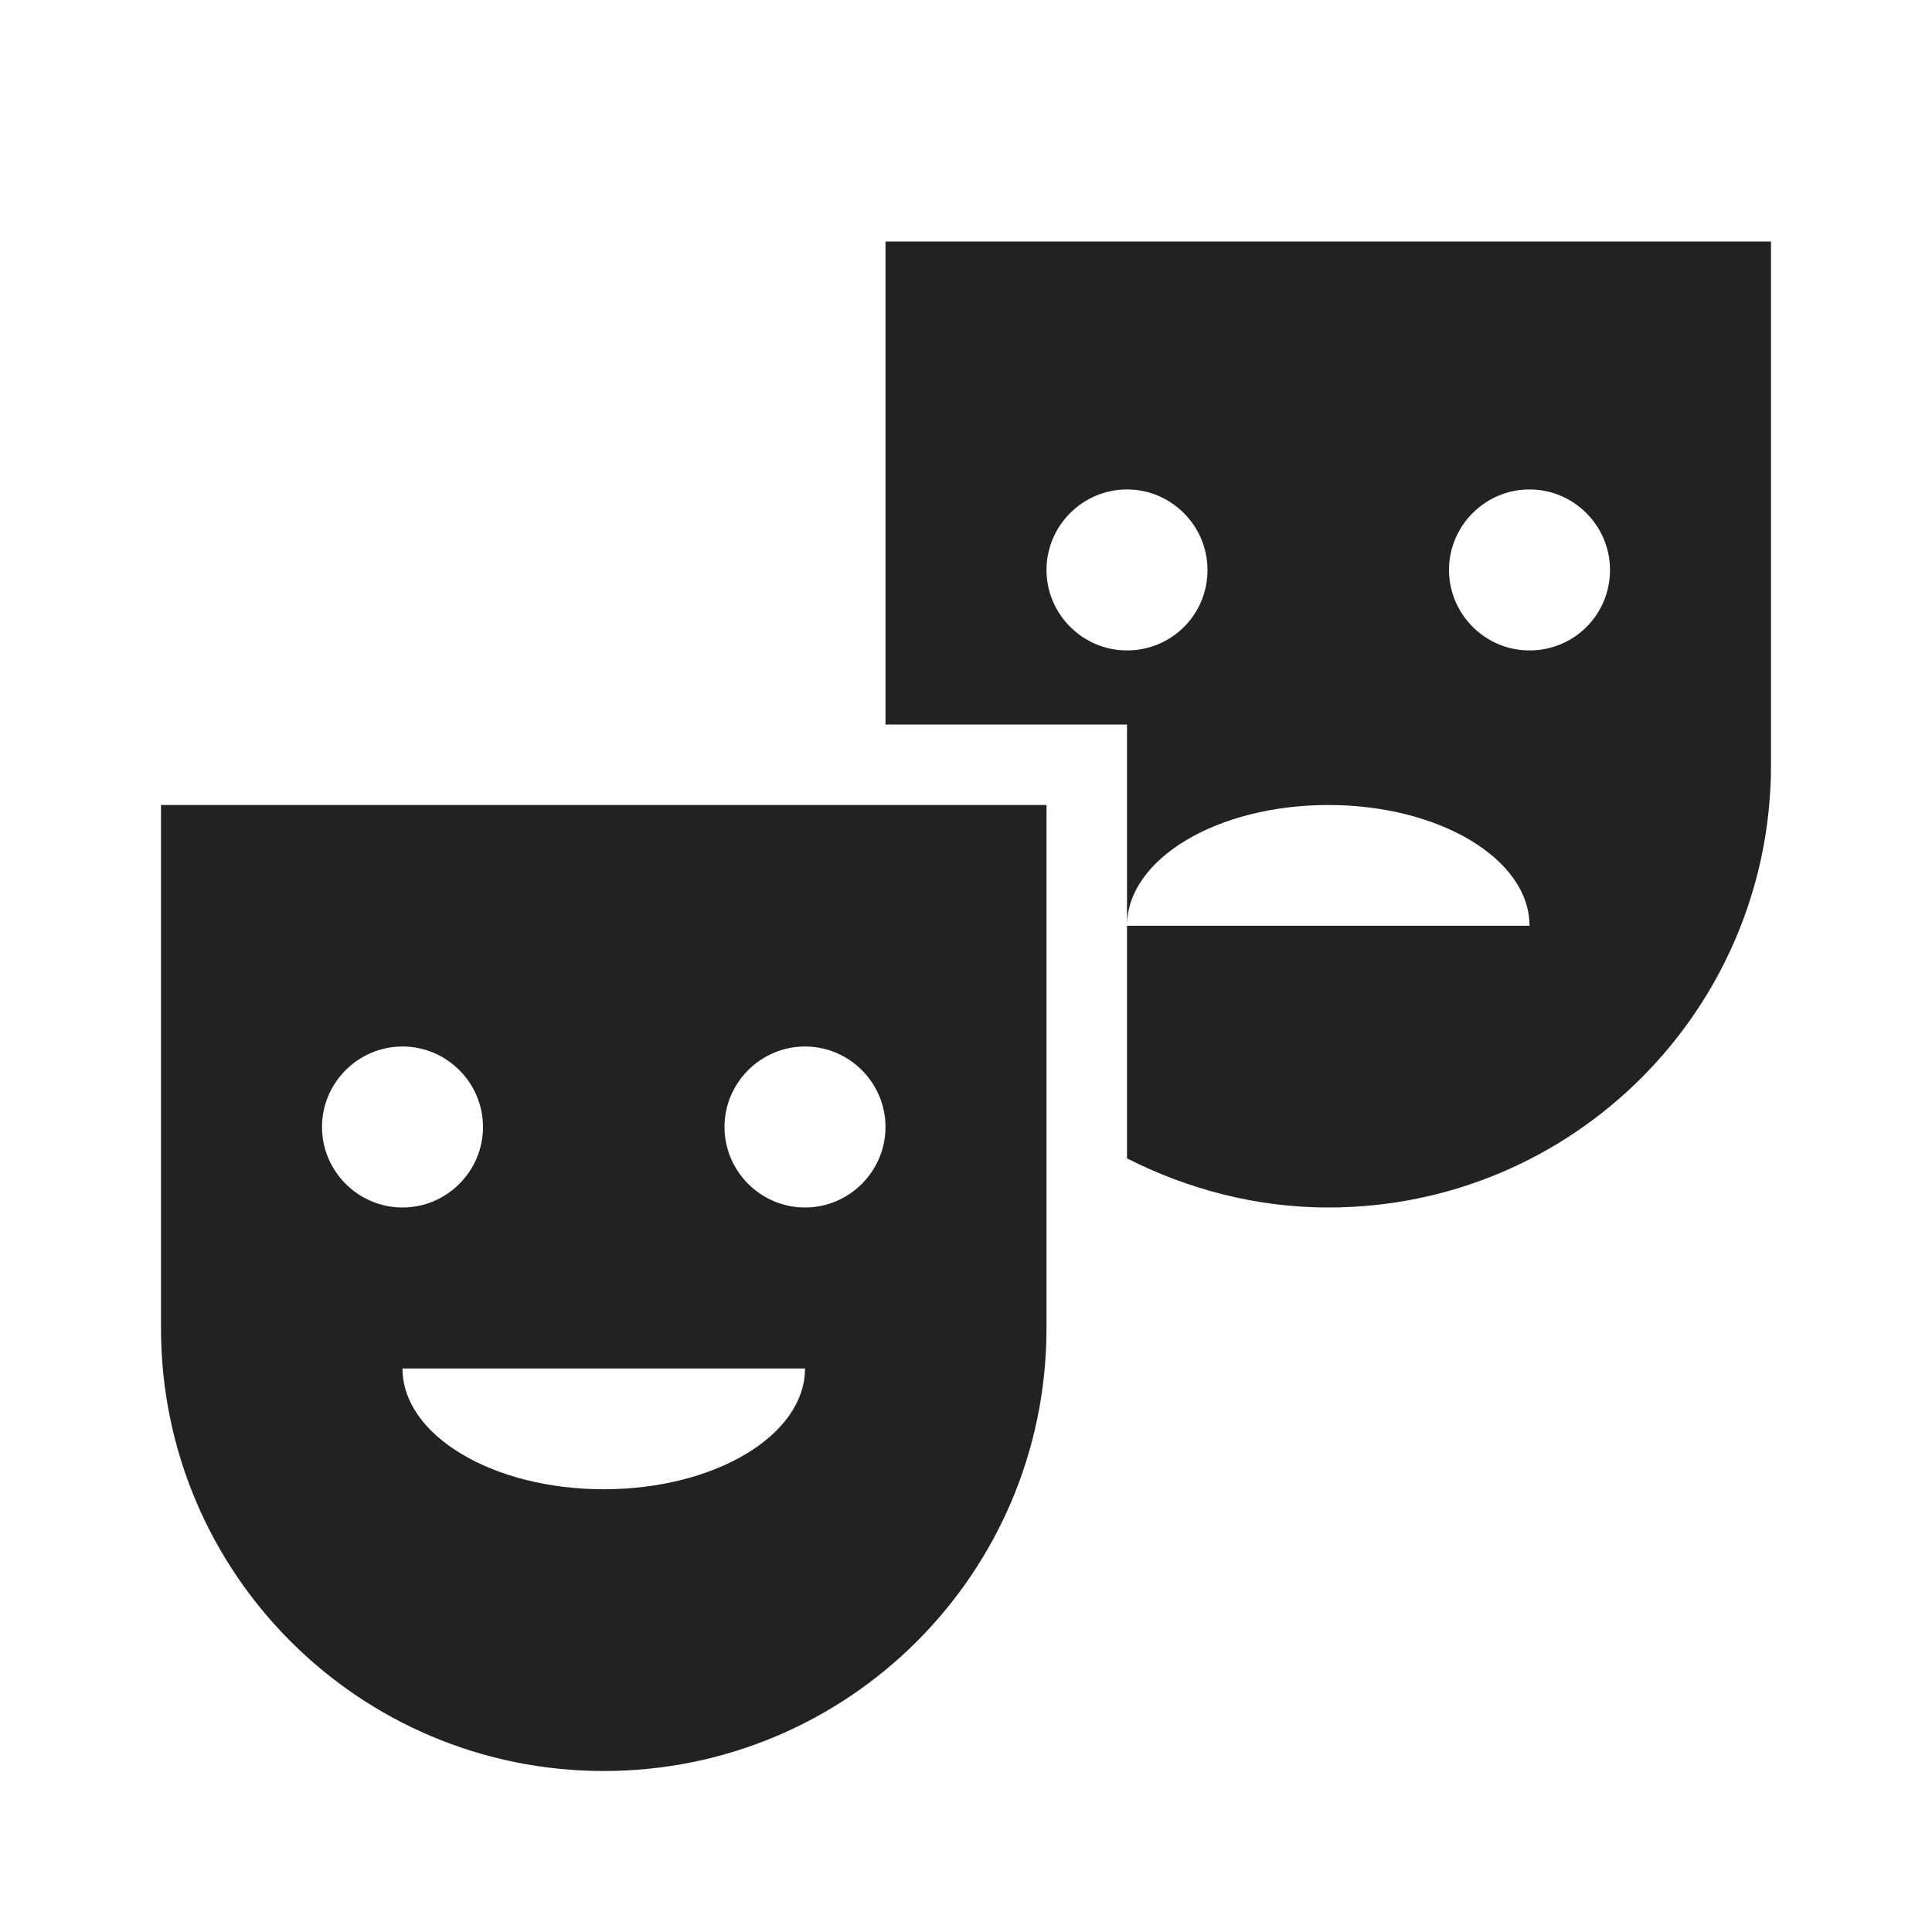
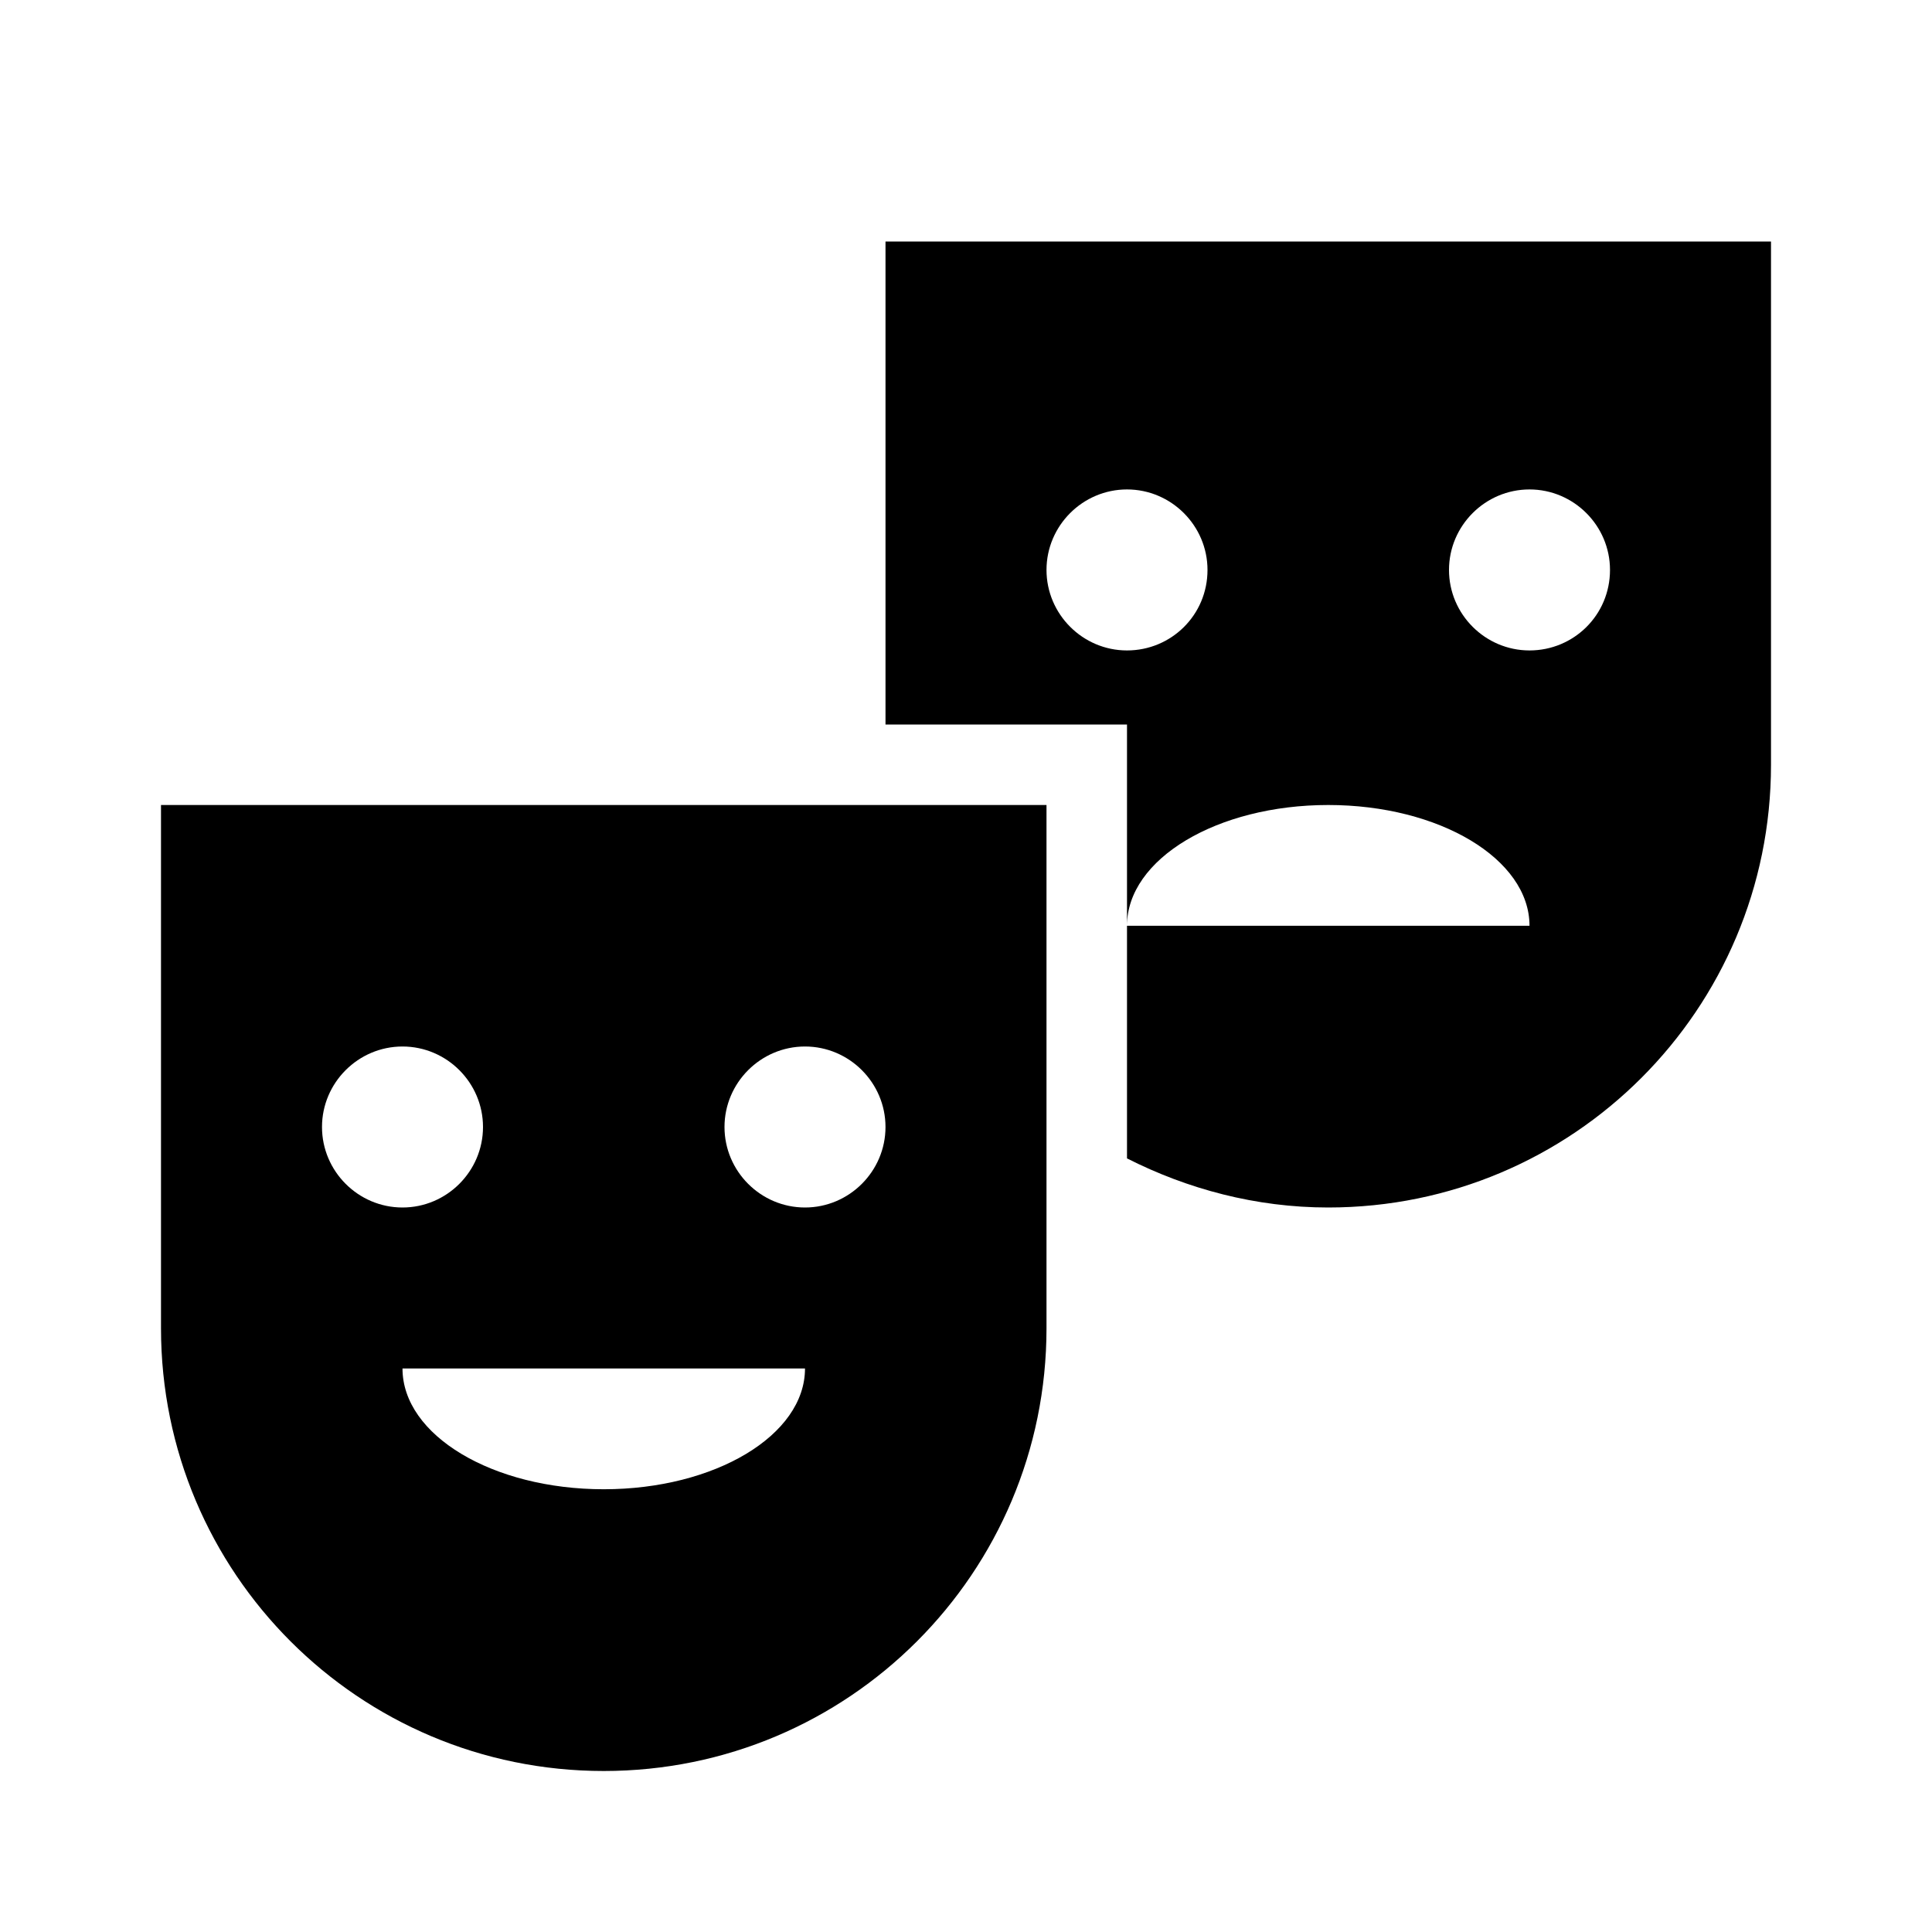
- <svg xmlns="http://www.w3.org/2000/svg" enable-background="new 0 0 24 24" height="24px" viewBox="0 0 24 24" width="24px" fill="#222222">
+ <svg xmlns="http://www.w3.org/2000/svg" enable-background="new 0 0 24 24" height="24px" viewBox="0 0 24 24" width="24px">
  <g>
    <rect fill="none" height="24" width="24" />
  </g>
  <g>
    <g>
      <path d="M2,16.5C2,19.54,4.46,22,7.5,22s5.5-2.46,5.5-5.5V10H2V16.5z M7.5,18.5C6.12,18.5,5,17.83,5,17h5 C10,17.83,8.88,18.5,7.5,18.5z M10,13c0.55,0,1,0.45,1,1c0,0.55-0.45,1-1,1s-1-0.45-1-1C9,13.45,9.45,13,10,13z M5,13 c0.55,0,1,0.45,1,1c0,0.55-0.45,1-1,1s-1-0.45-1-1C4,13.45,4.45,13,5,13z" />
      <path d="M11,3v6h3v2.5c0-0.83,1.12-1.5,2.5-1.5c1.38,0,2.5,0.67,2.5,1.5h-5V14v0.39c0.75,0.38,1.6,0.61,2.5,0.61 c3.04,0,5.5-2.46,5.5-5.5V3H11z M14,8.08c-0.55,0-1-0.45-1-1c0-0.55,0.45-1,1-1s1,0.45,1,1C15,7.64,14.55,8.08,14,8.08z M19,8.08 c-0.55,0-1-0.45-1-1c0-0.55,0.45-1,1-1s1,0.45,1,1C20,7.64,19.55,8.08,19,8.08z" />
    </g>
  </g>
</svg>
